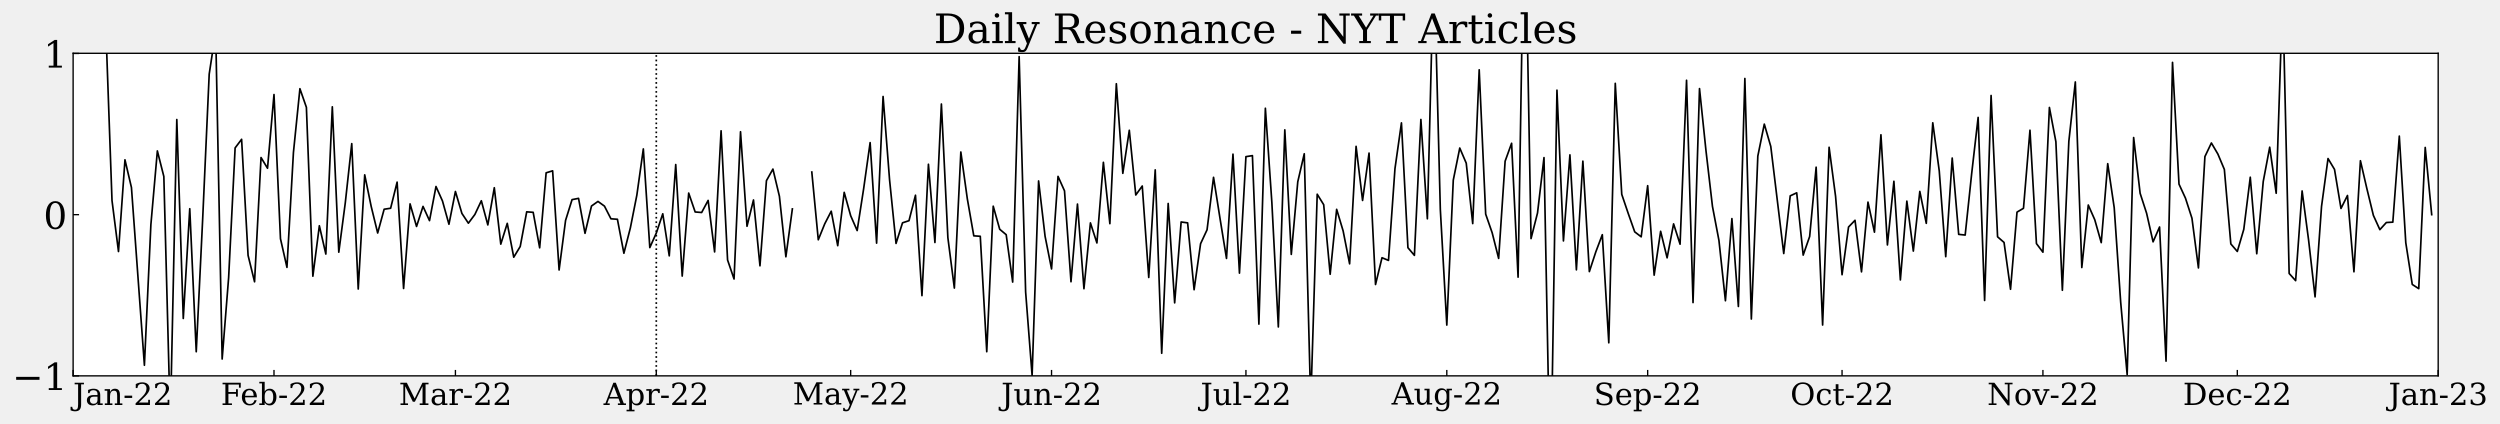
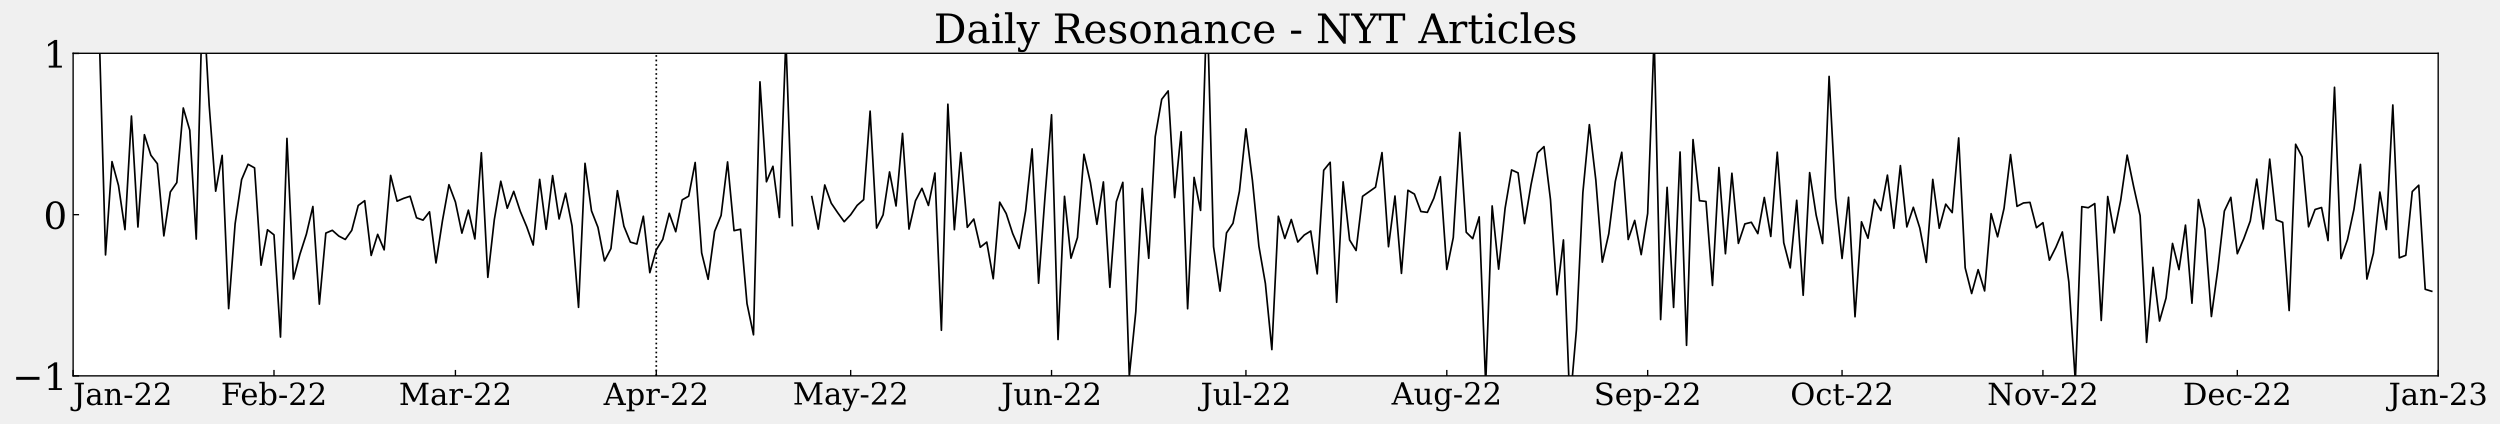
<svg xmlns="http://www.w3.org/2000/svg" xmlns:xlink="http://www.w3.org/1999/xlink" width="1474.598pt" height="249.817pt" viewBox="0 0 1474.598 249.817" version="1.1">
  <defs>
    <style type="text/css">*{stroke-linejoin: round; stroke-linecap: butt}</style>
  </defs>
  <g id="figure_1">
    <g id="patch_1">
      <path d="M 0 249.817  L 1474.598 249.817  L 1474.598 0  L 0 0  L 0 249.817  z " style="fill: none" />
    </g>
    <g id="axes_1">
      <g id="patch_2">
        <path d="M 43.133 221.696  L 1438.133 221.696  L 1438.133 31.436  L 43.133 31.436  z " style="fill: #ffffff" />
      </g>
      <g id="matplotlib.axis_1">
        <g id="xtick_1">
          <g id="line2d_1">
            <defs>
-               <path id="m9adff68c85" d="M 0 0  L 0 -3.5  " style="stroke: #000000; stroke-width: 0.8" />
+               <path id="m7973996283" d="M 0 0  L 0 -3.5  " style="stroke: #000000; stroke-width: 0.8" />
            </defs>
            <g>
-               <use xlink:href="#m9adff68c85" x="43.133" y="221.696" style="stroke: #000000; stroke-width: 0.8" />
+               <use xlink:href="#m7973996283" x="43.133" y="221.696" style="stroke: #000000; stroke-width: 0.8" />
            </g>
          </g>
          <g id="text_1">
            <g transform="translate(43.13281 238.8734)scale(0.18 -0.18)">
              <defs>
                <path id="DejaVuSerif-4a" d="M -538 -1119  L -538 -384  L -181 -384  Q -172 -694 -34 -845  Q 103 -997 378 -997  Q 750 -997 897 -762  Q 1044 -528 1044 153  L 1044 4331  L 319 4331  L 319 4666  L 2272 4666  L 2272 4331  L 1678 4331  L 1678 128  Q 1678 -644 1368 -987  Q 1059 -1331 372 -1331  Q 150 -1331 -79 -1278  Q -309 -1225 -538 -1119  z " transform="scale(0.015625)" />
                <path id="DejaVuSerif-61" d="M 2547 1044  L 2547 1747  L 1806 1747  Q 1378 1747 1168 1562  Q 959 1378 959 997  Q 959 650 1171 447  Q 1384 244 1747 244  Q 2106 244 2326 466  Q 2547 688 2547 1044  z M 3122 2075  L 3122 331  L 3634 331  L 3634 0  L 2547 0  L 2547 359  Q 2356 128 2106 18  Q 1856 -91 1522 -91  Q 969 -91 644 203  Q 319 497 319 997  Q 319 1513 691 1797  Q 1063 2081 1741 2081  L 2547 2081  L 2547 2309  Q 2547 2688 2317 2895  Q 2088 3103 1672 3103  Q 1328 3103 1125 2947  Q 922 2791 872 2484  L 575 2484  L 575 3156  Q 875 3284 1158 3348  Q 1441 3413 1709 3413  Q 2400 3413 2761 3070  Q 3122 2728 3122 2075  z " transform="scale(0.015625)" />
                <path id="DejaVuSerif-6e" d="M 263 0  L 263 331  L 781 331  L 781 2988  L 231 2988  L 231 3322  L 1356 3322  L 1356 2731  Q 1516 3069 1770 3241  Q 2025 3413 2363 3413  Q 2913 3413 3172 3097  Q 3431 2781 3431 2113  L 3431 331  L 3944 331  L 3944 0  L 2356 0  L 2356 331  L 2853 331  L 2853 1931  Q 2853 2541 2703 2767  Q 2553 2994 2175 2994  Q 1775 2994 1565 2701  Q 1356 2409 1356 1850  L 1356 331  L 1856 331  L 1856 0  L 263 0  z " transform="scale(0.015625)" />
                <path id="DejaVuSerif-2d" d="M 281 1959  L 1881 1959  L 1881 1472  L 281 1472  L 281 1959  z " transform="scale(0.015625)" />
                <path id="DejaVuSerif-32" d="M 819 3553  L 469 3553  L 469 4384  Q 803 4563 1142 4656  Q 1481 4750 1806 4750  Q 2534 4750 2956 4397  Q 3378 4044 3378 3438  Q 3378 2753 2422 1800  Q 2347 1728 2309 1691  L 1131 513  L 3078 513  L 3078 1088  L 3444 1088  L 3444 0  L 434 0  L 434 341  L 1850 1753  Q 2319 2222 2519 2614  Q 2719 3006 2719 3438  Q 2719 3909 2473 4175  Q 2228 4441 1797 4441  Q 1350 4441 1106 4219  Q 863 3997 819 3553  z " transform="scale(0.015625)" />
              </defs>
              <use xlink:href="#DejaVuSerif-4a" />
              <use xlink:href="#DejaVuSerif-61" x="40.088" />
              <use xlink:href="#DejaVuSerif-6e" x="99.707" />
              <use xlink:href="#DejaVuSerif-2d" x="164.111" />
              <use xlink:href="#DejaVuSerif-32" x="197.9" />
              <use xlink:href="#DejaVuSerif-32" x="261.523" />
            </g>
          </g>
        </g>
        <g id="xtick_2">
          <g id="line2d_2">
            <g>
-               <use xlink:href="#m9adff68c85" x="161.612" y="221.696" style="stroke: #000000; stroke-width: 0.8" />
+               <use xlink:href="#m7973996283" x="161.612" y="221.696" style="stroke: #000000; stroke-width: 0.8" />
            </g>
          </g>
          <g id="text_2">
            <g transform="translate(130.2796 238.8734)scale(0.18 -0.18)">
              <defs>
                <path id="DejaVuSerif-46" d="M 353 0  L 353 331  L 947 331  L 947 4331  L 353 4331  L 353 4666  L 4172 4666  L 4172 3628  L 3788 3628  L 3788 4281  L 1581 4281  L 1581 2719  L 3175 2719  L 3175 3303  L 3559 3303  L 3559 1753  L 3175 1753  L 3175 2338  L 1581 2338  L 1581 331  L 2328 331  L 2328 0  L 353 0  z " transform="scale(0.015625)" />
                <path id="DejaVuSerif-65" d="M 3469 1600  L 991 1600  L 991 1575  Q 991 903 1244 561  Q 1497 219 1991 219  Q 2369 219 2611 417  Q 2853 616 2950 1006  L 3413 1006  Q 3275 459 2904 184  Q 2534 -91 1931 -91  Q 1203 -91 761 389  Q 319 869 319 1663  Q 319 2450 753 2931  Q 1188 3413 1894 3413  Q 2647 3413 3050 2948  Q 3453 2484 3469 1600  z M 2791 1931  Q 2772 2513 2545 2808  Q 2319 3103 1894 3103  Q 1497 3103 1269 2806  Q 1041 2509 991 1931  L 2791 1931  z " transform="scale(0.015625)" />
                <path id="DejaVuSerif-62" d="M 738 331  L 738 4531  L 184 4531  L 184 4863  L 1313 4863  L 1313 2803  Q 1481 3116 1742 3264  Q 2003 3413 2388 3413  Q 3000 3413 3387 2928  Q 3775 2444 3775 1663  Q 3775 881 3387 395  Q 3000 -91 2388 -91  Q 2003 -91 1742 57  Q 1481 206 1313 519  L 1313 0  L 184 0  L 184 331  L 738 331  z M 1313 1497  Q 1313 897 1542 583  Q 1772 269 2209 269  Q 2650 269 2876 622  Q 3103 975 3103 1663  Q 3103 2353 2876 2703  Q 2650 3053 2209 3053  Q 1772 3053 1542 2737  Q 1313 2422 1313 1825  L 1313 1497  z " transform="scale(0.015625)" />
              </defs>
              <use xlink:href="#DejaVuSerif-46" />
              <use xlink:href="#DejaVuSerif-65" x="63.885" />
              <use xlink:href="#DejaVuSerif-62" x="123.064" />
              <use xlink:href="#DejaVuSerif-2d" x="187.078" />
              <use xlink:href="#DejaVuSerif-32" x="220.867" />
              <use xlink:href="#DejaVuSerif-32" x="284.49" />
            </g>
          </g>
        </g>
        <g id="xtick_3">
          <g id="line2d_3">
            <g>
-               <use xlink:href="#m9adff68c85" x="268.626" y="221.696" style="stroke: #000000; stroke-width: 0.8" />
+               <use xlink:href="#m7973996283" x="268.626" y="221.696" style="stroke: #000000; stroke-width: 0.8" />
            </g>
          </g>
          <g id="text_3">
            <g transform="translate(235.2486 238.8734)scale(0.18 -0.18)">
              <defs>
                <path id="DejaVuSerif-4d" d="M 353 0  L 353 331  L 947 331  L 947 4331  L 319 4331  L 319 4666  L 1678 4666  L 3316 1344  L 4953 4666  L 6228 4666  L 6228 4331  L 5606 4331  L 5606 331  L 6203 331  L 6203 0  L 4378 0  L 4378 331  L 4972 331  L 4972 3938  L 3372 684  L 2931 684  L 1331 3938  L 1331 331  L 1925 331  L 1925 0  L 353 0  z " transform="scale(0.015625)" />
                <path id="DejaVuSerif-72" d="M 3059 3328  L 3059 2497  L 2728 2497  Q 2713 2744 2591 2866  Q 2469 2988 2234 2988  Q 1809 2988 1582 2694  Q 1356 2400 1356 1850  L 1356 331  L 2022 331  L 2022 0  L 263 0  L 263 331  L 781 331  L 781 2994  L 231 2994  L 231 3322  L 1356 3322  L 1356 2731  Q 1525 3078 1790 3245  Q 2056 3413 2438 3413  Q 2578 3413 2733 3391  Q 2888 3369 3059 3328  z " transform="scale(0.015625)" />
              </defs>
              <use xlink:href="#DejaVuSerif-4d" />
              <use xlink:href="#DejaVuSerif-61" x="102.393" />
              <use xlink:href="#DejaVuSerif-72" x="162.012" />
              <use xlink:href="#DejaVuSerif-2d" x="209.814" />
              <use xlink:href="#DejaVuSerif-32" x="243.604" />
              <use xlink:href="#DejaVuSerif-32" x="307.227" />
            </g>
          </g>
        </g>
        <g id="xtick_4">
          <g id="line2d_4">
            <g>
-               <use xlink:href="#m9adff68c85" x="387.105" y="221.696" style="stroke: #000000; stroke-width: 0.8" />
+               <use xlink:href="#m7973996283" x="387.105" y="221.696" style="stroke: #000000; stroke-width: 0.8" />
            </g>
          </g>
          <g id="text_4">
            <g transform="translate(356.0484 238.8734)scale(0.18 -0.18)">
              <defs>
                <path id="DejaVuSerif-41" d="M 1281 1691  L 2994 1691  L 2138 3909  L 1281 1691  z M -38 0  L -38 331  L 372 331  L 2034 4666  L 2559 4666  L 4225 331  L 4684 331  L 4684 0  L 2988 0  L 2988 331  L 3506 331  L 3116 1356  L 1153 1356  L 763 331  L 1275 331  L 1275 0  L -38 0  z " transform="scale(0.015625)" />
                <path id="DejaVuSerif-70" d="M 1313 1825  L 1313 1497  Q 1313 897 1542 583  Q 1772 269 2209 269  Q 2650 269 2876 622  Q 3103 975 3103 1663  Q 3103 2353 2876 2703  Q 2650 3053 2209 3053  Q 1772 3053 1542 2737  Q 1313 2422 1313 1825  z M 738 2988  L 184 2988  L 184 3322  L 1313 3322  L 1313 2803  Q 1481 3116 1742 3264  Q 2003 3413 2388 3413  Q 3000 3413 3387 2928  Q 3775 2444 3775 1663  Q 3775 881 3387 395  Q 3000 -91 2388 -91  Q 2003 -91 1742 57  Q 1481 206 1313 519  L 1313 -997  L 1856 -997  L 1856 -1331  L 184 -1331  L 184 -997  L 738 -997  L 738 2988  z " transform="scale(0.015625)" />
              </defs>
              <use xlink:href="#DejaVuSerif-41" />
              <use xlink:href="#DejaVuSerif-70" x="72.217" />
              <use xlink:href="#DejaVuSerif-72" x="136.23" />
              <use xlink:href="#DejaVuSerif-2d" x="184.033" />
              <use xlink:href="#DejaVuSerif-32" x="217.822" />
              <use xlink:href="#DejaVuSerif-32" x="281.445" />
            </g>
          </g>
        </g>
        <g id="xtick_5">
          <g id="line2d_5">
            <g>
-               <use xlink:href="#m9adff68c85" x="501.763" y="221.696" style="stroke: #000000; stroke-width: 0.8" />
+               <use xlink:href="#m7973996283" x="501.763" y="221.696" style="stroke: #000000; stroke-width: 0.8" />
            </g>
          </g>
          <g id="text_5">
            <g transform="translate(467.6023 238.6175)scale(0.18 -0.18)">
              <defs>
                <path id="DejaVuSerif-79" d="M 1381 -609  L 1600 -56  L 359 2988  L -19 2988  L -19 3322  L 1509 3322  L 1509 2988  L 978 2988  L 1913 703  L 2847 2988  L 2350 2988  L 2350 3322  L 3597 3322  L 3597 2988  L 3225 2988  L 1703 -750  Q 1547 -1138 1356 -1280  Q 1166 -1422 819 -1422  Q 672 -1422 517 -1397  Q 363 -1372 206 -1325  L 206 -691  L 500 -691  Q 519 -903 608 -995  Q 697 -1088 884 -1088  Q 1056 -1088 1161 -992  Q 1266 -897 1381 -609  z " transform="scale(0.015625)" />
              </defs>
              <use xlink:href="#DejaVuSerif-4d" />
              <use xlink:href="#DejaVuSerif-61" x="102.393" />
              <use xlink:href="#DejaVuSerif-79" x="162.012" />
              <use xlink:href="#DejaVuSerif-2d" x="218.506" />
              <use xlink:href="#DejaVuSerif-32" x="252.295" />
              <use xlink:href="#DejaVuSerif-32" x="315.918" />
            </g>
          </g>
        </g>
        <g id="xtick_6">
          <g id="line2d_6">
            <g>
-               <use xlink:href="#m9adff68c85" x="620.242" y="221.696" style="stroke: #000000; stroke-width: 0.8" />
+               <use xlink:href="#m7973996283" x="620.242" y="221.696" style="stroke: #000000; stroke-width: 0.8" />
            </g>
          </g>
          <g id="text_6">
            <g transform="translate(590.5466 238.8734)scale(0.18 -0.18)">
              <defs>
                <path id="DejaVuSerif-75" d="M 2266 3322  L 3341 3322  L 3341 331  L 3884 331  L 3884 0  L 2766 0  L 2766 588  Q 2606 256 2353 82  Q 2100 -91 1766 -91  Q 1213 -91 952 223  Q 691 538 691 1209  L 691 2988  L 172 2988  L 172 3322  L 1269 3322  L 1269 1388  Q 1269 781 1417 556  Q 1566 331 1947 331  Q 2347 331 2556 625  Q 2766 919 2766 1478  L 2766 2988  L 2266 2988  L 2266 3322  z " transform="scale(0.015625)" />
              </defs>
              <use xlink:href="#DejaVuSerif-4a" />
              <use xlink:href="#DejaVuSerif-75" x="40.088" />
              <use xlink:href="#DejaVuSerif-6e" x="104.492" />
              <use xlink:href="#DejaVuSerif-2d" x="168.896" />
              <use xlink:href="#DejaVuSerif-32" x="202.686" />
              <use xlink:href="#DejaVuSerif-32" x="266.309" />
            </g>
          </g>
        </g>
        <g id="xtick_7">
          <g id="line2d_7">
            <g>
-               <use xlink:href="#m9adff68c85" x="734.9" y="221.696" style="stroke: #000000; stroke-width: 0.8" />
+               <use xlink:href="#m7973996283" x="734.9" y="221.696" style="stroke: #000000; stroke-width: 0.8" />
            </g>
          </g>
          <g id="text_7">
            <g transform="translate(708.1221 238.8734)scale(0.18 -0.18)">
              <defs>
                <path id="DejaVuSerif-6c" d="M 1313 331  L 1856 331  L 1856 0  L 184 0  L 184 331  L 738 331  L 738 4531  L 184 4531  L 184 4863  L 1313 4863  L 1313 331  z " transform="scale(0.015625)" />
              </defs>
              <use xlink:href="#DejaVuSerif-4a" />
              <use xlink:href="#DejaVuSerif-75" x="40.088" />
              <use xlink:href="#DejaVuSerif-6c" x="104.492" />
              <use xlink:href="#DejaVuSerif-2d" x="136.475" />
              <use xlink:href="#DejaVuSerif-32" x="170.264" />
              <use xlink:href="#DejaVuSerif-32" x="233.887" />
            </g>
          </g>
        </g>
        <g id="xtick_8">
          <g id="line2d_8">
            <g>
-               <use xlink:href="#m9adff68c85" x="853.379" y="221.696" style="stroke: #000000; stroke-width: 0.8" />
+               <use xlink:href="#m7973996283" x="853.379" y="221.696" style="stroke: #000000; stroke-width: 0.8" />
            </g>
          </g>
          <g id="text_8">
            <g transform="translate(820.8275 238.6175)scale(0.18 -0.18)">
              <defs>
                <path id="DejaVuSerif-67" d="M 3359 2988  L 3359 72  Q 3359 -644 2965 -1033  Q 2572 -1422 1844 -1422  Q 1516 -1422 1216 -1362  Q 916 -1303 641 -1184  L 641 -488  L 941 -488  Q 997 -813 1206 -963  Q 1416 -1113 1806 -1113  Q 2313 -1113 2548 -827  Q 2784 -541 2784 72  L 2784 519  Q 2616 206 2355 57  Q 2094 -91 1709 -91  Q 1097 -91 708 395  Q 319 881 319 1663  Q 319 2444 706 2928  Q 1094 3413 1709 3413  Q 2094 3413 2355 3264  Q 2616 3116 2784 2803  L 2784 3322  L 3909 3322  L 3909 2988  L 3359 2988  z M 2784 1825  Q 2784 2422 2554 2737  Q 2325 3053 1888 3053  Q 1444 3053 1217 2703  Q 991 2353 991 1663  Q 991 975 1217 622  Q 1444 269 1888 269  Q 2325 269 2554 583  Q 2784 897 2784 1497  L 2784 1825  z " transform="scale(0.015625)" />
              </defs>
              <use xlink:href="#DejaVuSerif-41" />
              <use xlink:href="#DejaVuSerif-75" x="72.217" />
              <use xlink:href="#DejaVuSerif-67" x="136.621" />
              <use xlink:href="#DejaVuSerif-2d" x="200.635" />
              <use xlink:href="#DejaVuSerif-32" x="234.424" />
              <use xlink:href="#DejaVuSerif-32" x="298.047" />
            </g>
          </g>
        </g>
        <g id="xtick_9">
          <g id="line2d_9">
            <g>
-               <use xlink:href="#m9adff68c85" x="971.859" y="221.696" style="stroke: #000000; stroke-width: 0.8" />
+               <use xlink:href="#m7973996283" x="971.859" y="221.696" style="stroke: #000000; stroke-width: 0.8" />
            </g>
          </g>
          <g id="text_9">
            <g transform="translate(940.1113 238.8734)scale(0.18 -0.18)">
              <defs>
                <path id="DejaVuSerif-53" d="M 594 225  L 594 1288  L 953 1284  Q 969 753 1261 498  Q 1553 244 2150 244  Q 2706 244 2998 464  Q 3291 684 3291 1106  Q 3291 1444 3114 1625  Q 2938 1806 2369 1978  L 1753 2163  Q 1084 2366 811 2669  Q 538 2972 538 3500  Q 538 4094 959 4422  Q 1381 4750 2144 4750  Q 2469 4750 2856 4679  Q 3244 4609 3681 4475  L 3681 3481  L 3328 3481  Q 3275 3975 2998 4195  Q 2722 4416 2156 4416  Q 1663 4416 1405 4214  Q 1147 4013 1147 3628  Q 1147 3294 1340 3103  Q 1534 2913 2163 2725  L 2741 2553  Q 3375 2363 3645 2067  Q 3916 1772 3916 1275  Q 3916 597 3481 253  Q 3047 -91 2188 -91  Q 1803 -91 1404 -12  Q 1006 66 594 225  z " transform="scale(0.015625)" />
              </defs>
              <use xlink:href="#DejaVuSerif-53" />
              <use xlink:href="#DejaVuSerif-65" x="68.506" />
              <use xlink:href="#DejaVuSerif-70" x="127.686" />
              <use xlink:href="#DejaVuSerif-2d" x="191.699" />
              <use xlink:href="#DejaVuSerif-32" x="225.488" />
              <use xlink:href="#DejaVuSerif-32" x="289.111" />
            </g>
          </g>
        </g>
        <g id="xtick_10">
          <g id="line2d_10">
            <g>
-               <use xlink:href="#m9adff68c85" x="1086.516" y="221.696" style="stroke: #000000; stroke-width: 0.8" />
+               <use xlink:href="#m7973996283" x="1086.516" y="221.696" style="stroke: #000000; stroke-width: 0.8" />
            </g>
          </g>
          <g id="text_10">
            <g transform="translate(1055.987 238.8734)scale(0.18 -0.18)">
              <defs>
                <path id="DejaVuSerif-4f" d="M 2625 244  Q 3391 244 3781 770  Q 4172 1297 4172 2328  Q 4172 3363 3781 3889  Q 3391 4416 2625 4416  Q 1856 4416 1465 3889  Q 1075 3363 1075 2328  Q 1075 1297 1465 770  Q 1856 244 2625 244  z M 2625 -91  Q 2150 -91 1751 65  Q 1353 222 1050 525  Q 700 875 529 1319  Q 359 1763 359 2328  Q 359 2894 529 3339  Q 700 3784 1050 4134  Q 1356 4441 1750 4595  Q 2144 4750 2625 4750  Q 3641 4750 4266 4084  Q 4891 3419 4891 2328  Q 4891 1769 4719 1320  Q 4547 872 4197 525  Q 3891 219 3497 64  Q 3103 -91 2625 -91  z " transform="scale(0.015625)" />
                <path id="DejaVuSerif-63" d="M 3291 997  Q 3169 466 2822 187  Q 2475 -91 1925 -91  Q 1200 -91 759 389  Q 319 869 319 1663  Q 319 2459 759 2936  Q 1200 3413 1925 3413  Q 2241 3413 2553 3339  Q 2866 3266 3181 3116  L 3181 2266  L 2847 2266  Q 2781 2703 2561 2903  Q 2341 3103 1931 3103  Q 1466 3103 1228 2742  Q 991 2381 991 1663  Q 991 944 1227 581  Q 1463 219 1931 219  Q 2303 219 2525 412  Q 2747 606 2828 997  L 3291 997  z " transform="scale(0.015625)" />
                <path id="DejaVuSerif-74" d="M 691 2988  L 184 2988  L 184 3322  L 691 3322  L 691 4353  L 1269 4353  L 1269 3322  L 2350 3322  L 2350 2988  L 1269 2988  L 1269 878  Q 1269 456 1350 337  Q 1431 219 1650 219  Q 1875 219 1978 351  Q 2081 484 2088 781  L 2522 781  Q 2497 328 2275 118  Q 2053 -91 1600 -91  Q 1103 -91 897 129  Q 691 350 691 878  L 691 2988  z " transform="scale(0.015625)" />
              </defs>
              <use xlink:href="#DejaVuSerif-4f" />
              <use xlink:href="#DejaVuSerif-63" x="81.982" />
              <use xlink:href="#DejaVuSerif-74" x="137.988" />
              <use xlink:href="#DejaVuSerif-2d" x="178.174" />
              <use xlink:href="#DejaVuSerif-32" x="211.963" />
              <use xlink:href="#DejaVuSerif-32" x="275.586" />
            </g>
          </g>
        </g>
        <g id="xtick_11">
          <g id="line2d_11">
            <g>
-               <use xlink:href="#m9adff68c85" x="1204.996" y="221.696" style="stroke: #000000; stroke-width: 0.8" />
+               <use xlink:href="#m7973996283" x="1204.996" y="221.696" style="stroke: #000000; stroke-width: 0.8" />
            </g>
          </g>
          <g id="text_11">
            <g transform="translate(1172.123 238.8734)scale(0.18 -0.18)">
              <defs>
                <path id="DejaVuSerif-4e" d="M 313 0  L 313 331  L 941 331  L 941 4331  L 313 4331  L 313 4666  L 1509 4666  L 4306 984  L 4306 4331  L 3681 4331  L 3681 4666  L 5319 4666  L 5319 4331  L 4691 4331  L 4691 -91  L 4313 -91  L 1325 3841  L 1325 331  L 1953 331  L 1953 0  L 313 0  z " transform="scale(0.015625)" />
                <path id="DejaVuSerif-6f" d="M 1925 219  Q 2388 219 2623 584  Q 2859 950 2859 1663  Q 2859 2375 2623 2739  Q 2388 3103 1925 3103  Q 1463 3103 1227 2739  Q 991 2375 991 1663  Q 991 950 1228 584  Q 1466 219 1925 219  z M 1925 -91  Q 1200 -91 759 389  Q 319 869 319 1663  Q 319 2456 758 2934  Q 1197 3413 1925 3413  Q 2653 3413 3092 2934  Q 3531 2456 3531 1663  Q 3531 869 3092 389  Q 2653 -91 1925 -91  z " transform="scale(0.015625)" />
                <path id="DejaVuSerif-76" d="M 1581 0  L 359 2988  L -19 2988  L -19 3322  L 1509 3322  L 1509 2988  L 978 2988  L 1913 703  L 2847 2988  L 2350 2988  L 2350 3322  L 3597 3322  L 3597 2988  L 3225 2988  L 2003 0  L 1581 0  z " transform="scale(0.015625)" />
              </defs>
              <use xlink:href="#DejaVuSerif-4e" />
              <use xlink:href="#DejaVuSerif-6f" x="87.5" />
              <use xlink:href="#DejaVuSerif-76" x="147.705" />
              <use xlink:href="#DejaVuSerif-2d" x="204.199" />
              <use xlink:href="#DejaVuSerif-32" x="237.988" />
              <use xlink:href="#DejaVuSerif-32" x="301.611" />
            </g>
          </g>
        </g>
        <g id="xtick_12">
          <g id="line2d_12">
            <g>
-               <use xlink:href="#m9adff68c85" x="1319.653" y="221.696" style="stroke: #000000; stroke-width: 0.8" />
+               <use xlink:href="#m7973996283" x="1319.653" y="221.696" style="stroke: #000000; stroke-width: 0.8" />
            </g>
          </g>
          <g id="text_12">
            <g transform="translate(1287.577 238.8734)scale(0.18 -0.18)">
              <defs>
                <path id="DejaVuSerif-44" d="M 1581 331  L 2163 331  Q 3072 331 3558 850  Q 4044 1369 4044 2338  Q 4044 3306 3559 3818  Q 3075 4331 2163 4331  L 1581 4331  L 1581 331  z M 353 0  L 353 331  L 947 331  L 947 4331  L 353 4331  L 353 4666  L 2209 4666  Q 3416 4666 4089 4050  Q 4763 3434 4763 2338  Q 4763 1238 4088 619  Q 3413 0 2209 0  L 353 0  z " transform="scale(0.015625)" />
              </defs>
              <use xlink:href="#DejaVuSerif-44" />
              <use xlink:href="#DejaVuSerif-65" x="80.176" />
              <use xlink:href="#DejaVuSerif-63" x="139.355" />
              <use xlink:href="#DejaVuSerif-2d" x="195.361" />
              <use xlink:href="#DejaVuSerif-32" x="229.15" />
              <use xlink:href="#DejaVuSerif-32" x="292.773" />
            </g>
          </g>
        </g>
        <g id="xtick_13">
          <g id="line2d_13">
            <g>
-               <use xlink:href="#m9adff68c85" x="1438.133" y="221.696" style="stroke: #000000; stroke-width: 0.8" />
+               <use xlink:href="#m7973996283" x="1438.133" y="221.696" style="stroke: #000000; stroke-width: 0.8" />
            </g>
          </g>
          <g id="text_13">
            <g transform="translate(1408.867 238.8734)scale(0.18 -0.18)">
              <defs>
                <path id="DejaVuSerif-33" d="M 622 4469  Q 988 4606 1323 4678  Q 1659 4750 1953 4750  Q 2638 4750 3022 4454  Q 3406 4159 3406 3634  Q 3406 3213 3140 2930  Q 2875 2647 2388 2547  Q 2963 2466 3280 2130  Q 3597 1794 3597 1259  Q 3597 606 3158 257  Q 2719 -91 1894 -91  Q 1528 -91 1179 -12  Q 831 66 488 225  L 488 1131  L 838 1131  Q 869 681 1141 450  Q 1413 219 1906 219  Q 2384 219 2661 495  Q 2938 772 2938 1253  Q 2938 1803 2653 2086  Q 2369 2369 1819 2369  L 1522 2369  L 1522 2688  L 1678 2688  Q 2225 2688 2498 2914  Q 2772 3141 2772 3597  Q 2772 4006 2547 4223  Q 2322 4441 1900 4441  Q 1478 4441 1245 4241  Q 1013 4041 972 3647  L 622 3647  L 622 4469  z " transform="scale(0.015625)" />
              </defs>
              <use xlink:href="#DejaVuSerif-4a" />
              <use xlink:href="#DejaVuSerif-61" x="40.088" />
              <use xlink:href="#DejaVuSerif-6e" x="99.707" />
              <use xlink:href="#DejaVuSerif-2d" x="164.111" />
              <use xlink:href="#DejaVuSerif-32" x="197.9" />
              <use xlink:href="#DejaVuSerif-33" x="261.523" />
            </g>
          </g>
        </g>
      </g>
      <g id="matplotlib.axis_2">
        <g id="ytick_1">
          <g id="line2d_14">
            <defs>
-               <path id="meeebf4528a" d="M 0 0  L 3.5 0  " style="stroke: #000000; stroke-width: 0.8" />
+               <path id="m023fde30c1" d="M 0 0  L 3.5 0  " style="stroke: #000000; stroke-width: 0.8" />
            </defs>
            <g>
-               <use xlink:href="#meeebf4528a" x="43.133" y="221.696" style="stroke: #000000; stroke-width: 0.8" />
+               <use xlink:href="#m023fde30c1" x="43.133" y="221.696" style="stroke: #000000; stroke-width: 0.8" />
            </g>
          </g>
          <g id="text_14">
            <g transform="translate(7.2 230.0545)scale(0.22 -0.22)">
              <defs>
                <path id="DejaVuSerif-2212" d="M 678 2259  L 4684 2259  L 4684 1753  L 678 1753  L 678 2259  z " transform="scale(0.015625)" />
                <path id="DejaVuSerif-31" d="M 909 0  L 909 331  L 1722 331  L 1722 4213  L 781 3603  L 781 4013  L 1919 4750  L 2350 4750  L 2350 331  L 3163 331  L 3163 0  L 909 0  z " transform="scale(0.015625)" />
              </defs>
              <use xlink:href="#DejaVuSerif-2212" />
              <use xlink:href="#DejaVuSerif-31" x="83.789" />
            </g>
          </g>
        </g>
        <g id="ytick_2">
          <g id="line2d_15">
            <g>
-               <use xlink:href="#meeebf4528a" x="43.133" y="126.614" style="stroke: #000000; stroke-width: 0.8" />
+               <use xlink:href="#m023fde30c1" x="43.133" y="126.614" style="stroke: #000000; stroke-width: 0.8" />
            </g>
          </g>
          <g id="text_15">
            <g transform="translate(25.63531 134.9721)scale(0.22 -0.22)">
              <defs>
                <path id="DejaVuSerif-30" d="M 2034 219  Q 2513 219 2750 744  Q 2988 1269 2988 2328  Q 2988 3391 2750 3916  Q 2513 4441 2034 4441  Q 1556 4441 1318 3916  Q 1081 3391 1081 2328  Q 1081 1269 1318 744  Q 1556 219 2034 219  z M 2034 -91  Q 1275 -91 848 546  Q 422 1184 422 2328  Q 422 3475 848 4112  Q 1275 4750 2034 4750  Q 2797 4750 3222 4112  Q 3647 3475 3647 2328  Q 3647 1184 3222 546  Q 2797 -91 2034 -91  z " transform="scale(0.015625)" />
              </defs>
              <use xlink:href="#DejaVuSerif-30" />
            </g>
          </g>
        </g>
        <g id="ytick_3">
          <g id="line2d_16">
            <g>
-               <use xlink:href="#meeebf4528a" x="43.133" y="31.531" style="stroke: #000000; stroke-width: 0.8" />
+               <use xlink:href="#m023fde30c1" x="43.133" y="31.531" style="stroke: #000000; stroke-width: 0.8" />
            </g>
          </g>
          <g id="text_16">
            <g transform="translate(25.63531 39.88961)scale(0.22 -0.22)">
              <use xlink:href="#DejaVuSerif-31" />
            </g>
          </g>
        </g>
      </g>
      <g id="line2d_17">
-         <path d="M -1 169.782  L 1.092 185.277  M 16.379 180.365  L 20.201 236.745  M 27.845 105.375  L 31.667 121.146  L 35.489 30.7  L 39.311 157.57  M 61.677 -1  L 62.242 11.306  L 66.064 118.278  L 69.886 148.349  L 73.708 94.27  L 77.53 110.58  L 85.174 215.426  L 88.996 132.493  L 92.818 89.026  L 96.64 104.104  L 100.462 249.013  L 104.283 70.507  L 108.105 187.835  L 111.927 123.13  L 115.749 207.45  L 119.571 128.576  L 123.393 43.725  L 127.215 18.498  L 131.037 211.744  L 134.859 163.71  L 138.681 87.246  L 142.503 82.173  L 146.325 150.647  L 150.147 166.195  L 153.968 92.933  L 157.79 99.228  L 161.612 55.776  L 165.434 140.822  L 169.256 157.692  L 173.078 89.92  L 176.9 52.329  L 180.722 63.299  L 184.544 162.897  L 188.366 133.171  L 192.188 149.833  L 196.01 63.022  L 199.831 148.734  L 203.653 119.707  L 207.475 84.737  L 211.297 170.457  L 215.119 103.145  L 218.941 121.762  L 222.763 137.426  L 226.585 123.409  L 230.407 122.829  L 234.229 107.428  L 238.051 170.149  L 241.873 120.273  L 245.694 133.566  L 249.516 121.742  L 253.338 130.133  L 257.16 110.017  L 260.982 118.533  L 264.804 132.255  L 268.626 112.956  L 272.448 125.887  L 276.27 131.648  L 280.092 126.519  L 283.914 118.415  L 287.736 132.658  L 291.557 110.736  L 295.379 144.002  L 299.201 131.754  L 303.023 151.702  L 306.845 145.397  L 310.667 124.949  L 314.489 125.237  L 318.311 146.16  L 322.133 101.934  L 325.955 100.757  L 329.777 159.228  L 333.599 129.991  L 337.42 117.752  L 341.242 116.996  L 345.064 137.61  L 348.886 121.521  L 352.708 118.809  L 356.53 121.579  L 360.352 129.05  L 364.174 129.336  L 367.996 149.365  L 371.818 134.397  L 375.64 115.078  L 379.462 87.846  L 383.283 146.037  L 387.105 137.497  L 390.927 126.109  L 394.749 150.888  L 398.571 97.074  L 402.393 162.825  L 406.215 113.889  L 410.037 125.031  L 413.859 125.339  L 417.681 118.224  L 421.503 148.569  L 425.325 77.168  L 429.147 153.348  L 432.968 164.551  L 436.79 77.727  L 440.612 133.447  L 444.434 117.964  L 448.256 156.765  L 452.078 106.572  L 455.9 99.733  L 459.722 115.757  L 463.544 151.442  L 467.366 123.217  M 478.831 101.471  L 482.653 141.414  L 486.475 131.995  L 490.297 124.581  L 494.119 144.904  L 497.941 113.47  L 501.763 127.248  L 505.585 135.985  L 509.407 111.343  L 513.229 84.141  L 517.051 143.401  L 520.873 56.93  L 524.694 105.987  L 528.516 143.571  L 532.338 131.426  L 536.16 130.167  L 539.982 115.16  L 543.804 174.362  L 547.626 96.895  L 551.448 143.021  L 555.27 61.378  L 559.092 140.203  L 562.914 169.901  L 566.736 89.68  L 570.557 117.224  L 574.379 139.105  L 578.201 139.371  L 582.023 207.442  L 585.845 121.626  L 589.667 135.232  L 593.489 138.429  L 597.311 166.361  L 601.133 33.424  L 604.955 172.205  L 608.777 221.52  L 612.599 106.744  L 616.42 139.341  L 620.242 158.617  L 624.064 104.052  L 627.886 112.563  L 631.708 166.17  L 635.53 120.385  L 639.352 170.281  L 643.174 131.483  L 646.996 143.291  L 650.818 95.754  L 654.64 131.917  L 658.462 49.409  L 662.283 102.227  L 666.105 76.858  L 669.927 115.01  L 673.749 109.724  L 677.571 163.65  L 681.393 100.211  L 685.215 208.356  L 689.037 120.04  L 692.859 178.619  L 696.681 130.937  L 700.503 131.452  L 704.325 170.869  L 708.147 143.745  L 711.968 135.539  L 715.79 104.599  L 719.612 128.866  L 723.434 152.419  L 727.256 90.945  L 731.078 161.083  L 734.9 92.4  L 738.722 91.798  L 742.544 191.163  L 746.366 63.864  L 750.188 119.392  L 754.01 192.836  L 757.831 76.607  L 761.653 150.037  L 765.475 107.213  L 769.297 90.713  L 773.119 238.283  L 776.941 114.562  L 780.763 120.732  L 784.585 161.752  L 788.407 123.478  L 792.229 136.214  L 796.051 155.604  L 799.873 86.338  L 803.694 118.222  L 807.516 90.314  L 811.338 167.799  L 815.16 152.017  L 818.982 153.595  L 822.804 99.477  L 826.626 72.497  L 830.448 146.108  L 834.27 150.62  L 838.092 70.489  L 841.914 129.031  L 845.154 -1  M 846.339 -1  L 849.557 123.464  L 853.379 191.719  L 857.201 106.245  L 861.023 87.328  L 864.845 96.244  L 868.667 131.863  L 872.489 41.186  L 876.311 126.303  L 880.133 137.288  L 883.955 152.412  L 887.777 95.079  L 891.599 84.513  L 895.42 163.465  L 898.106 -1  M 900.502 -1  L 903.064 140.721  L 906.886 125.621  L 910.708 92.978  L 913.757 250.817  M 915.173 250.817  L 918.352 53.199  L 922.174 142.087  L 925.996 91.36  L 929.818 159.144  L 933.64 95.072  L 937.462 160.189  L 941.283 148.538  L 945.105 138.442  L 948.927 202.182  L 952.749 49.176  L 956.571 114.633  L 960.393 125.905  L 964.215 136.75  L 968.037 139.679  L 971.859 109.546  L 975.681 162.287  L 979.503 136.438  L 983.325 152.065  L 987.147 132.069  L 990.968 144.027  L 994.79 47.355  L 998.612 178.46  L 1002.434 52.268  L 1006.256 88.924  L 1010.078 121.756  L 1013.9 141.82  L 1017.722 177.373  L 1021.544 128.959  L 1025.366 180.758  L 1029.188 46.308  L 1033.01 188.158  L 1036.831 92.064  L 1040.653 73.215  L 1044.475 86.381  L 1052.119 149.521  L 1055.941 115.519  L 1059.763 113.737  L 1063.585 150.46  L 1067.407 139.489  L 1071.229 98.628  L 1075.051 191.694  L 1078.873 86.883  L 1082.694 115.819  L 1086.516 162.019  L 1090.338 133.901  L 1094.16 129.94  L 1097.982 160.329  L 1101.804 119.227  L 1105.626 136.936  L 1109.448 79.521  L 1113.27 144.463  L 1117.092 106.942  L 1120.914 165.104  L 1124.736 118.649  L 1128.557 148.088  L 1132.379 112.93  L 1136.201 131.724  L 1140.023 72.453  L 1143.845 100.807  L 1147.667 151.382  L 1151.489 93.238  L 1155.311 138.235  L 1159.133 138.646  L 1162.955 102.528  L 1166.777 69.259  L 1170.599 177.216  L 1174.42 56.34  L 1178.242 139.677  L 1182.064 143  L 1185.886 170.612  L 1189.708 125.112  L 1193.53 122.86  L 1197.352 76.823  L 1201.174 143.68  L 1204.996 148.751  L 1208.818 63.394  L 1212.64 83.605  L 1216.462 171.2  L 1220.283 83.365  L 1224.105 48.359  L 1227.927 157.787  L 1231.749 120.952  L 1235.571 129.608  L 1239.393 143.099  L 1243.215 96.567  L 1247.037 122.439  L 1250.859 178.227  L 1254.681 220.956  L 1258.503 81.15  L 1262.325 113.997  L 1266.147 125.779  L 1269.968 142.633  L 1273.79 133.897  L 1277.612 213.001  L 1281.434 36.806  L 1285.256 108.609  L 1289.078 116.897  L 1292.9 128.723  L 1296.722 158.019  L 1300.544 92.354  L 1304.366 84.342  L 1308.188 90.851  L 1312.01 99.93  L 1315.831 143.885  L 1319.653 148.31  L 1323.475 135.266  L 1327.297 104.545  L 1331.119 149.66  L 1334.941 107.079  L 1338.763 86.827  L 1342.585 113.972  L 1346.33 -1  M 1346.462 -1  L 1350.229 161.298  L 1354.051 165.54  L 1357.873 112.655  L 1361.694 141.577  L 1365.516 175.088  L 1369.338 121.704  L 1373.16 93.525  L 1376.982 99.91  L 1380.804 122.953  L 1384.626 115.32  L 1388.448 160.295  L 1392.27 94.809  L 1396.092 111.336  L 1399.914 127.048  L 1403.736 135.453  L 1407.557 131.247  L 1411.379 131.034  L 1415.201 80.291  L 1419.023 143.18  L 1422.845 167.775  L 1426.667 170.256  L 1430.489 86.987  L 1434.311 126.614  L 1434.311 126.614  " clip-path="url(#p91a8b82d31)" style="fill: none; stroke: #000000; stroke-linecap: square" />
+         <path d="M -1 135.743  L 1.092 152.94  M 16.379 138.44  L 20.201 164.409  M 27.845 144.805  L 31.667 148.818  L 35.489 113.686  L 39.311 120.146  M 58.42 15.409  L 62.242 150.34  L 66.064 95.339  L 69.886 109.411  L 73.708 135.424  L 77.53 68.46  L 81.352 133.874  L 85.174 79.466  L 88.996 91.565  L 92.818 96.57  L 96.64 139.116  L 100.462 113.222  L 104.283 107.704  L 108.105 63.705  L 111.927 76.793  L 115.749 140.999  L 119.442 -1  M 119.85 -1  L 123.393 62.247  L 127.215 112.754  L 131.037 91.679  L 134.859 182.025  L 138.681 131.975  L 142.503 105.953  L 146.325 96.887  L 150.147 99.023  L 153.968 156.413  L 157.79 135.538  L 161.612 138.51  L 165.434 198.796  L 169.256 81.645  L 173.078 164.577  L 176.9 149.98  L 180.722 138.106  L 184.544 121.809  L 188.366 179.372  L 192.188 137.487  L 196.01 135.848  L 199.831 139.229  L 203.653 141.244  L 207.475 135.865  L 211.297 121.209  L 215.119 118.379  L 218.941 150.649  L 222.763 138.234  L 226.585 147.368  L 230.407 103.477  L 234.229 118.663  L 238.051 117.009  L 241.873 115.747  L 245.694 128.468  L 249.516 129.846  L 253.338 124.937  L 257.16 155.079  L 260.982 130.153  L 264.804 108.959  L 268.626 119.145  L 272.448 137.511  L 276.27 123.969  L 280.092 140.926  L 283.914 90.123  L 287.736 163.573  L 291.557 129.606  L 295.379 106.901  L 299.201 122.843  L 303.023 112.874  L 306.845 124.569  L 310.667 133.712  L 314.489 144.516  L 318.311 105.816  L 322.133 135.228  L 325.955 103.579  L 329.777 129.139  L 333.599 113.985  L 337.42 133.276  L 341.242 181.276  L 345.064 96.353  L 348.886 124.356  L 352.708 134.129  L 356.53 153.912  L 360.352 146.625  L 364.174 112.487  L 367.996 133.398  L 371.818 142.8  L 375.64 143.936  L 379.462 127.548  L 383.283 160.815  L 387.105 147.301  L 390.927 141.192  L 394.749 125.83  L 398.571 136.67  L 402.393 117.889  L 406.215 115.697  L 410.037 95.857  L 413.859 149.161  L 417.681 164.724  L 421.503 136.501  L 425.325 127.096  L 429.147 95.517  L 432.968 136.051  L 436.79 135.223  L 440.612 179.093  L 444.434 197.468  L 448.256 48.285  L 452.078 107.204  L 455.9 98.093  L 459.722 128.27  L 463.544 23.067  L 467.366 133.044  M 478.831 115.979  L 482.653 135.129  L 486.475 109.114  L 490.297 119.84  L 494.119 125.484  L 497.941 130.763  L 501.763 126.655  L 505.585 121.134  L 509.407 117.757  L 513.229 65.577  L 517.051 134.522  L 520.873 126.744  L 524.694 101.422  L 528.516 121.474  L 532.338 78.714  L 536.16 135.108  L 539.982 118.422  L 543.804 111.083  L 547.626 121.177  L 551.448 102.076  L 555.27 194.793  L 559.092 61.479  L 562.914 135.468  L 566.736 89.981  L 570.557 134.089  L 574.379 129.206  L 578.201 145.849  L 582.023 142.795  L 585.845 164.383  L 589.667 119.257  L 593.489 125.945  L 597.311 137.731  L 601.133 146.531  L 604.955 124.311  L 608.777 87.84  L 612.599 167.04  L 616.42 115.483  L 620.242 67.7  L 624.064 200.248  L 627.886 115.82  L 631.708 152.28  L 635.53 140.123  L 639.352 91.006  L 643.174 107.704  L 646.996 132.288  L 650.818 107.324  L 654.64 169.468  L 658.462 118.966  L 662.283 107.567  L 666.105 221.784  L 669.927 183.939  L 673.749 111.198  L 677.571 152.325  L 681.393 80.603  L 685.215 58.587  L 689.037 53.628  L 692.859 116.525  L 696.681 77.76  L 700.503 182.106  L 704.325 104.659  L 708.147 124.09  L 711.968 -0.41  L 715.79 145.501  L 719.612 171.706  L 723.434 137.389  L 727.256 131.723  L 731.078 112.744  L 734.9 76.008  L 738.722 106.39  L 742.544 145.225  L 746.366 167.159  L 750.188 206.184  L 754.01 127.556  L 757.831 140.654  L 761.653 129.478  L 765.475 142.752  L 769.297 138.631  L 773.119 136.272  L 776.941 161.527  L 780.763 100.466  L 784.585 95.716  L 788.407 178.29  L 792.229 107.276  L 796.051 141.548  L 799.873 147.746  L 803.694 115.795  L 811.338 110.4  L 815.16 90.02  L 818.982 145.519  L 822.804 115.645  L 826.626 161.231  L 830.448 112.231  L 834.27 114.47  L 838.092 124.751  L 841.914 125.263  L 845.736 116.921  L 849.557 104.235  L 853.379 158.922  L 857.201 140.134  L 861.023 78.161  L 864.845 136.99  L 868.667 140.747  L 872.489 127.927  L 876.311 226.693  L 880.133 121.481  L 883.955 158.737  L 887.777 122.765  L 891.599 100.24  L 895.42 101.965  L 899.242 131.885  L 903.064 108.945  L 906.886 90.188  L 910.708 86.474  L 914.53 117.727  L 918.352 173.864  L 922.174 141.529  L 925.996 238.936  L 929.818 194.625  L 933.64 113.587  L 937.462 73.536  L 941.283 106.237  L 945.105 154.61  L 948.927 137.847  L 952.749 107.065  L 956.571 89.835  L 960.393 141.256  L 964.215 130.006  L 968.037 150.176  L 971.859 125.889  L 975.681 21.186  L 979.503 188.484  L 983.325 110.521  L 987.147 181.3  L 990.968 89.674  L 994.79 203.667  L 998.612 82.354  L 1002.434 118.379  L 1006.256 118.827  L 1010.078 168.35  L 1013.9 98.811  L 1017.722 149.655  L 1021.544 102.205  L 1025.366 143.546  L 1029.188 132.074  L 1033.01 131.103  L 1036.831 137.797  L 1040.653 116.48  L 1044.475 139.451  L 1048.297 89.806  L 1052.119 143.145  L 1055.941 158.001  L 1059.763 118.151  L 1063.585 174.144  L 1067.407 101.84  L 1071.229 126.838  L 1075.051 143.627  L 1078.873 45.077  L 1082.694 116.693  L 1086.516 152.442  L 1090.338 116.368  L 1094.16 186.816  L 1097.982 130.83  L 1101.804 140.516  L 1105.626 117.665  L 1109.448 124.222  L 1113.27 103.297  L 1117.092 134.608  L 1120.914 97.69  L 1124.736 133.827  L 1128.557 122.275  L 1132.379 134.522  L 1136.201 154.775  L 1140.023 105.826  L 1143.845 134.613  L 1147.667 120.419  L 1151.489 125.411  L 1155.311 81.375  L 1159.133 157.968  L 1162.955 173.117  L 1166.777 159.065  L 1170.599 171.581  L 1174.42 126.04  L 1178.242 139.668  L 1182.064 122.894  L 1185.886 91.193  L 1189.708 121.716  L 1193.53 119.709  L 1197.352 119.361  L 1201.174 134.285  L 1204.996 131.369  L 1208.818 153.441  L 1212.64 145.847  L 1216.462 136.818  L 1220.283 166.417  L 1224.105 224.892  L 1227.927 121.91  L 1231.749 122.524  L 1235.571 120.075  L 1239.393 189.012  L 1243.215 115.926  L 1247.037 137.353  L 1250.859 118.18  L 1254.681 91.505  L 1258.503 110.04  L 1262.325 127.189  L 1266.147 201.922  L 1269.968 157.712  L 1273.79 189.343  L 1277.612 175.792  L 1281.434 143.602  L 1285.256 159.031  L 1289.078 132.795  L 1292.9 178.84  L 1296.722 117.694  L 1300.544 135.231  L 1304.366 186.68  L 1308.188 158.606  L 1312.01 124.502  L 1315.831 116.41  L 1319.653 149.648  L 1323.475 140.788  L 1327.297 130.334  L 1331.119 105.679  L 1334.941 135.053  L 1338.763 93.867  L 1342.585 129.685  L 1346.407 131.155  L 1350.229 183.15  L 1354.051 85.098  L 1357.873 92.516  L 1361.694 133.763  L 1365.516 123.565  L 1369.338 122.401  L 1373.16 141.897  L 1376.982 51.505  L 1380.804 152.527  L 1384.626 141.386  L 1388.448 123.492  L 1392.27 96.968  L 1396.092 164.583  L 1399.914 149.367  L 1403.736 113.318  L 1407.557 135.37  L 1411.379 61.937  L 1415.201 152.086  L 1419.023 150.588  L 1422.845 112.995  L 1426.667 109.255  L 1430.489 170.627  L 1434.311 171.809  L 1434.311 171.809  " clip-path="url(#p0977bd1a82)" style="fill: none; stroke: #000000; stroke-linecap: square" />
      </g>
      <g id="LineCollection_1">
-         <path d="M 387.105 250.817  L 387.105 -1  " clip-path="url(#p91a8b82d31)" style="fill: none; stroke-dasharray: 1,1.65; stroke-dashoffset: 0; stroke: #000000" />
+         <path d="M 387.105 250.817  L 387.105 -1  " clip-path="url(#p0977bd1a82)" style="fill: none; stroke-dasharray: 1,1.65; stroke-dashoffset: 0; stroke: #000000" />
      </g>
      <g id="patch_3">
        <path d="M 43.133 221.696  L 43.133 31.436  " style="fill: none; stroke: #000000; stroke-width: 0.8; stroke-linejoin: miter; stroke-linecap: square" />
      </g>
      <g id="patch_4">
        <path d="M 1438.133 221.696  L 1438.133 31.436  " style="fill: none; stroke: #000000; stroke-width: 0.8; stroke-linejoin: miter; stroke-linecap: square" />
      </g>
      <g id="patch_5">
        <path d="M 43.133 221.696  L 1438.133 221.696  " style="fill: none; stroke: #000000; stroke-width: 0.8; stroke-linejoin: miter; stroke-linecap: square" />
      </g>
      <g id="patch_6">
        <path d="M 43.133 31.436  L 1438.133 31.436  " style="fill: none; stroke: #000000; stroke-width: 0.8; stroke-linejoin: miter; stroke-linecap: square" />
      </g>
      <g id="text_17">
        <g transform="translate(550.8284 25.43625)scale(0.24 -0.24)">
          <defs>
            <path id="DejaVuSerif-69" d="M 622 4353  Q 622 4497 726 4603  Q 831 4709 978 4709  Q 1122 4709 1226 4603  Q 1331 4497 1331 4353  Q 1331 4206 1228 4103  Q 1125 4000 978 4000  Q 831 4000 726 4103  Q 622 4206 622 4353  z M 1356 331  L 1900 331  L 1900 0  L 231 0  L 231 331  L 781 331  L 781 2988  L 231 2988  L 231 3322  L 1356 3322  L 1356 331  z " transform="scale(0.015625)" />
            <path id="DejaVuSerif-20" transform="scale(0.015625)" />
            <path id="DejaVuSerif-52" d="M 3066 2316  Q 3284 2256 3442 2114  Q 3600 1972 3725 1716  L 4403 331  L 4972 331  L 4972 0  L 3872 0  L 3144 1484  Q 2934 1916 2759 2042  Q 2584 2169 2278 2169  L 1581 2169  L 1581 331  L 2241 331  L 2241 0  L 353 0  L 353 331  L 947 331  L 947 4331  L 353 4331  L 353 4666  L 2719 4666  Q 3400 4666 3770 4341  Q 4141 4016 4141 3419  Q 4141 2938 3870 2661  Q 3600 2384 3066 2316  z M 1581 2503  L 2503 2503  Q 2975 2503 3200 2726  Q 3425 2950 3425 3419  Q 3425 3888 3200 4109  Q 2975 4331 2503 4331  L 1581 4331  L 1581 2503  z " transform="scale(0.015625)" />
            <path id="DejaVuSerif-73" d="M 359 184  L 359 959  L 691 959  Q 703 588 923 403  Q 1144 219 1575 219  Q 1963 219 2166 364  Q 2369 509 2369 788  Q 2369 1006 2220 1140  Q 2072 1275 1594 1428  L 1178 1569  Q 750 1706 558 1912  Q 366 2119 366 2438  Q 366 2894 700 3153  Q 1034 3413 1625 3413  Q 1888 3413 2178 3344  Q 2469 3275 2778 3144  L 2778 2419  L 2447 2419  Q 2434 2741 2221 2922  Q 2009 3103 1644 3103  Q 1281 3103 1095 2975  Q 909 2847 909 2591  Q 909 2381 1050 2254  Q 1191 2128 1613 1997  L 2069 1856  Q 2541 1709 2748 1489  Q 2956 1269 2956 922  Q 2956 450 2595 179  Q 2234 -91 1600 -91  Q 1278 -91 972 -22  Q 666 47 359 184  z " transform="scale(0.015625)" />
            <path id="DejaVuSerif-59" d="M 1209 0  L 1209 331  L 1806 331  L 1806 2009  L 366 4331  L -72 4331  L -72 4666  L 1663 4666  L 1663 4331  L 1119 4331  L 2284 2444  L 3450 4331  L 2925 4331  L 2925 4666  L 4281 4666  L 4281 4331  L 3841 4331  L 2438 2069  L 2438 331  L 3034 331  L 3034 0  L 1209 0  z " transform="scale(0.015625)" />
            <path id="DejaVuSerif-54" d="M 1222 0  L 1222 331  L 1819 331  L 1819 4294  L 447 4294  L 447 3566  L 63 3566  L 63 4666  L 4206 4666  L 4206 3566  L 3822 3566  L 3822 4294  L 2450 4294  L 2450 331  L 3047 331  L 3047 0  L 1222 0  z " transform="scale(0.015625)" />
          </defs>
          <use xlink:href="#DejaVuSerif-44" />
          <use xlink:href="#DejaVuSerif-61" x="80.176" />
          <use xlink:href="#DejaVuSerif-69" x="139.795" />
          <use xlink:href="#DejaVuSerif-6c" x="171.777" />
          <use xlink:href="#DejaVuSerif-79" x="203.76" />
          <use xlink:href="#DejaVuSerif-20" x="260.254" />
          <use xlink:href="#DejaVuSerif-52" x="292.041" />
          <use xlink:href="#DejaVuSerif-65" x="367.334" />
          <use xlink:href="#DejaVuSerif-73" x="426.514" />
          <use xlink:href="#DejaVuSerif-6f" x="477.832" />
          <use xlink:href="#DejaVuSerif-6e" x="538.037" />
          <use xlink:href="#DejaVuSerif-61" x="602.441" />
          <use xlink:href="#DejaVuSerif-6e" x="662.061" />
          <use xlink:href="#DejaVuSerif-63" x="726.465" />
          <use xlink:href="#DejaVuSerif-65" x="782.471" />
          <use xlink:href="#DejaVuSerif-20" x="841.65" />
          <use xlink:href="#DejaVuSerif-2d" x="873.438" />
          <use xlink:href="#DejaVuSerif-20" x="907.227" />
          <use xlink:href="#DejaVuSerif-4e" x="939.014" />
          <use xlink:href="#DejaVuSerif-59" x="1026.514" />
          <use xlink:href="#DejaVuSerif-54" x="1092.529" />
          <use xlink:href="#DejaVuSerif-20" x="1159.229" />
          <use xlink:href="#DejaVuSerif-41" x="1191.016" />
          <use xlink:href="#DejaVuSerif-72" x="1263.232" />
          <use xlink:href="#DejaVuSerif-74" x="1311.035" />
          <use xlink:href="#DejaVuSerif-69" x="1351.221" />
          <use xlink:href="#DejaVuSerif-63" x="1383.203" />
          <use xlink:href="#DejaVuSerif-6c" x="1439.209" />
          <use xlink:href="#DejaVuSerif-65" x="1471.191" />
          <use xlink:href="#DejaVuSerif-73" x="1530.371" />
        </g>
      </g>
    </g>
  </g>
  <defs>
-     <clipPath id="p91a8b82d31">
+     <clipPath id="p0977bd1a82">
      <rect x="43.133" y="31.436" width="1395" height="190.26" />
    </clipPath>
  </defs>
</svg>
